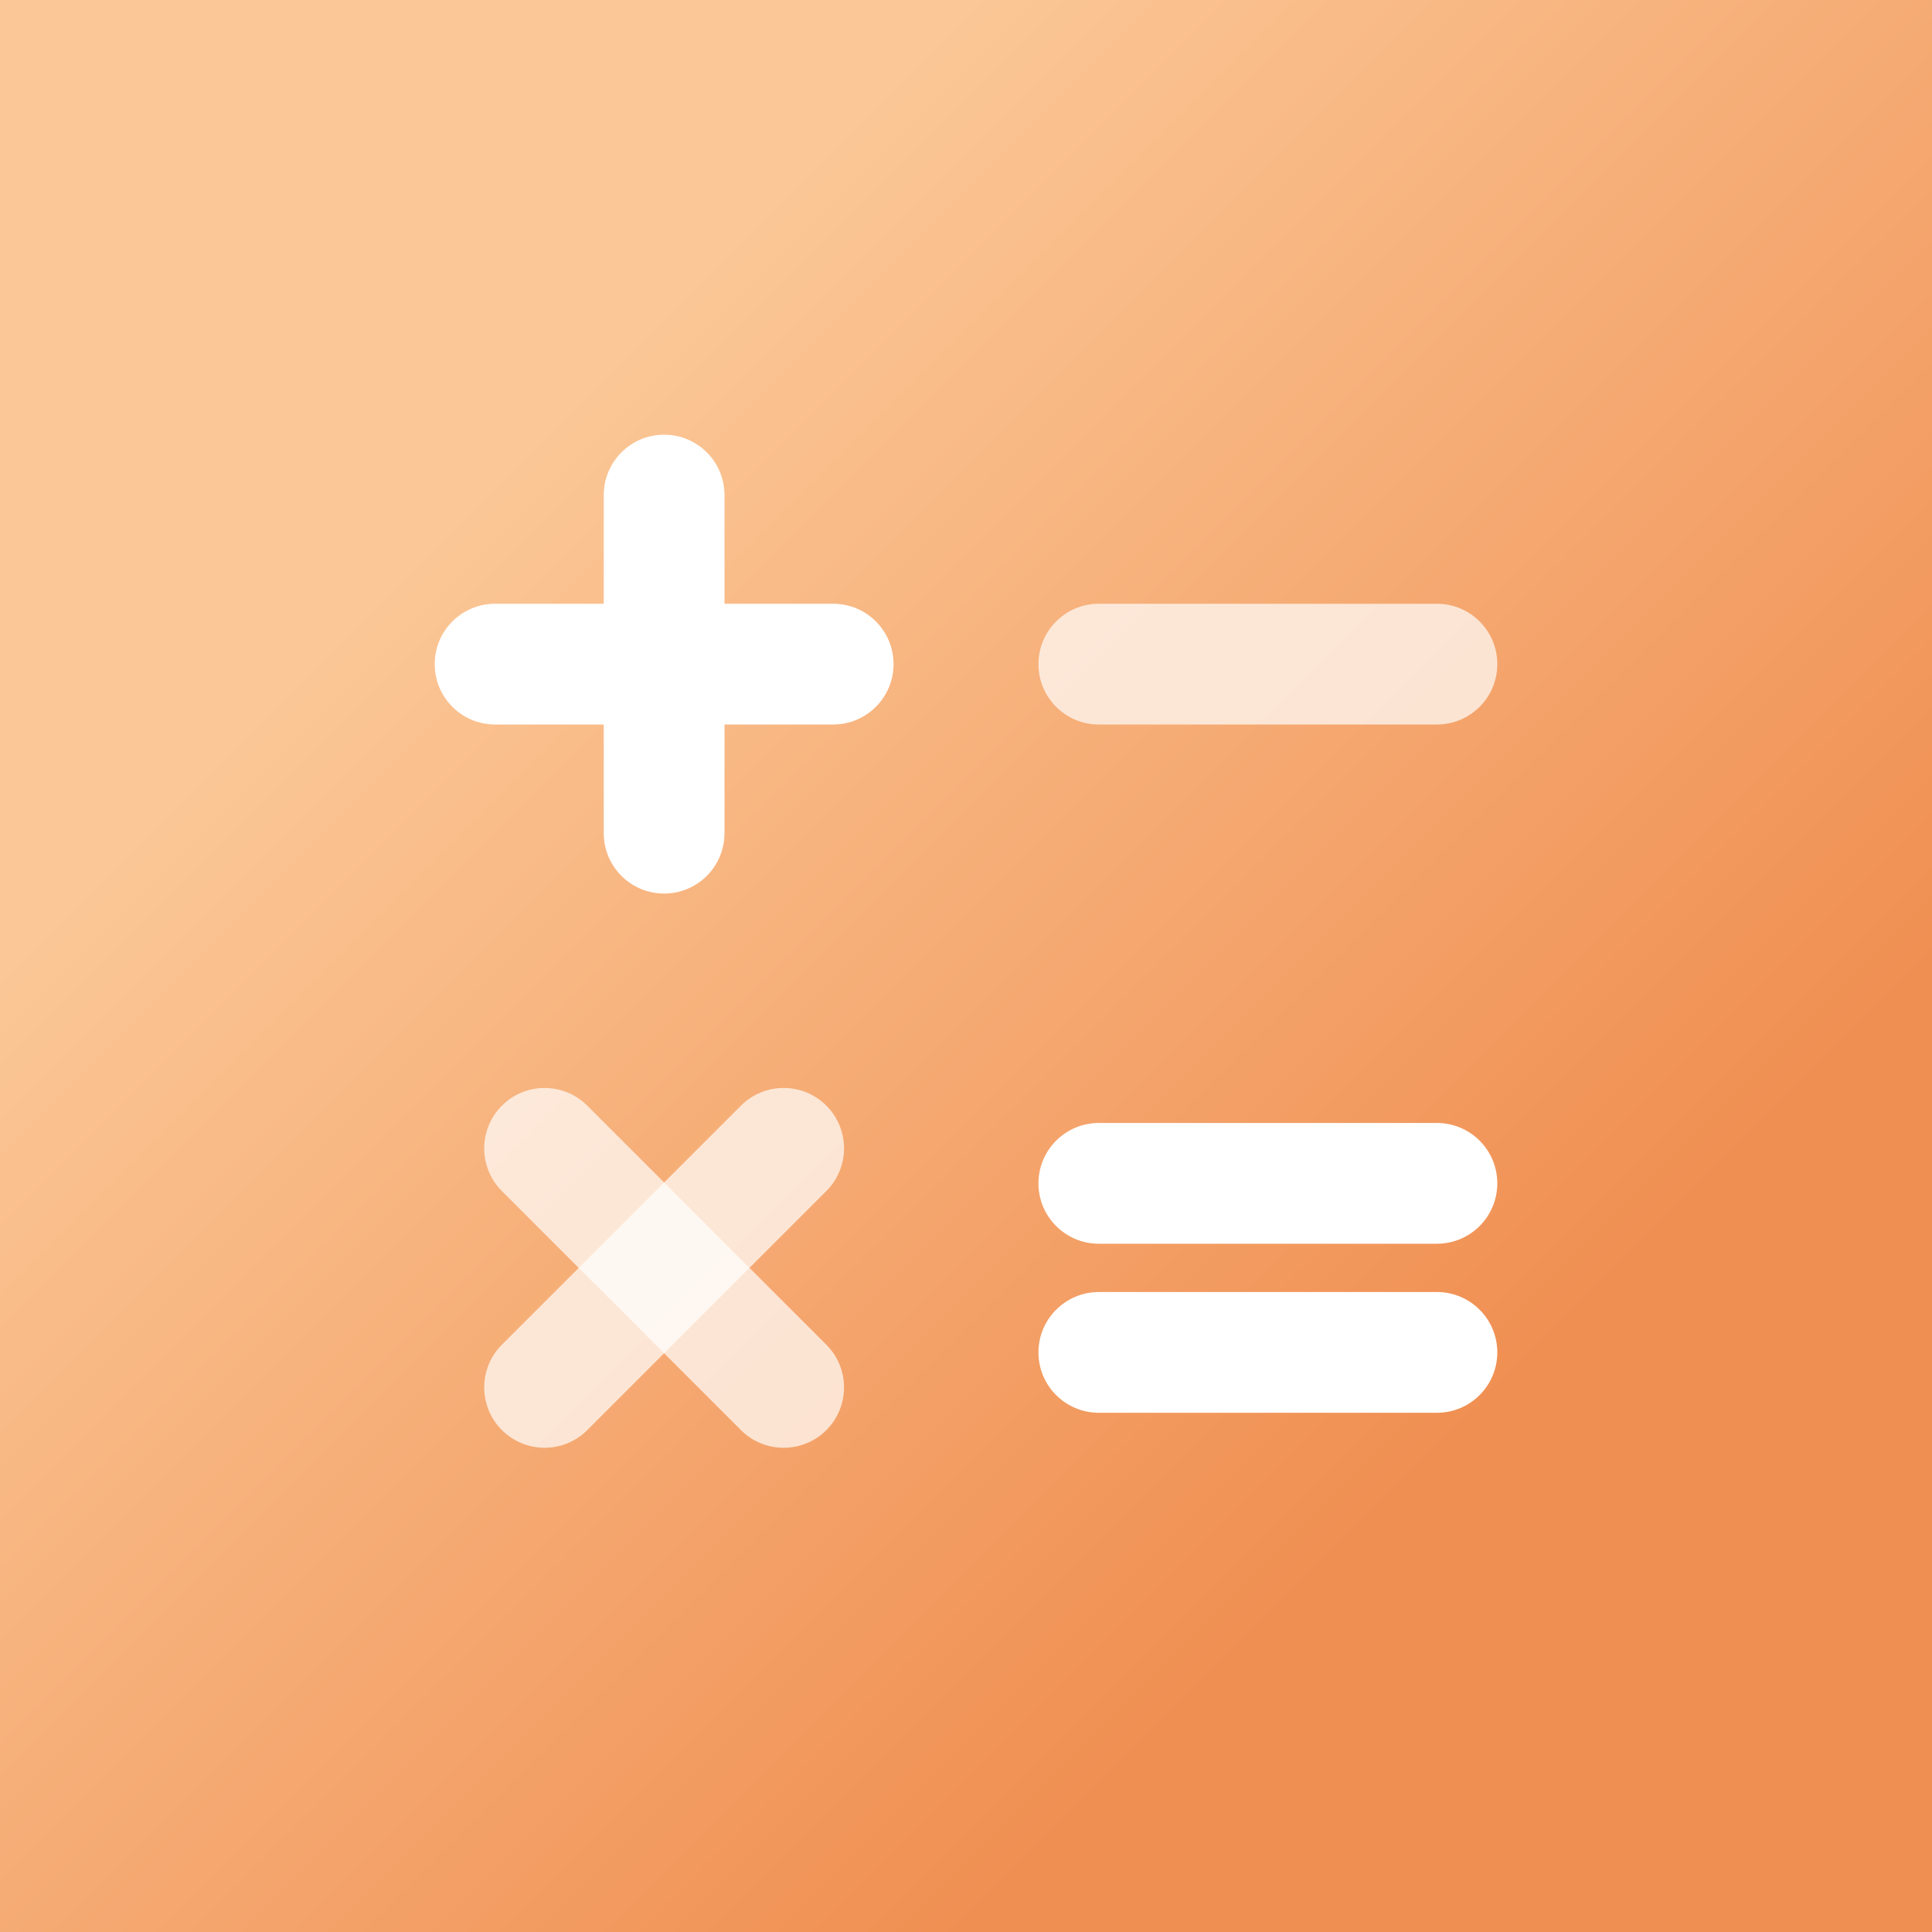
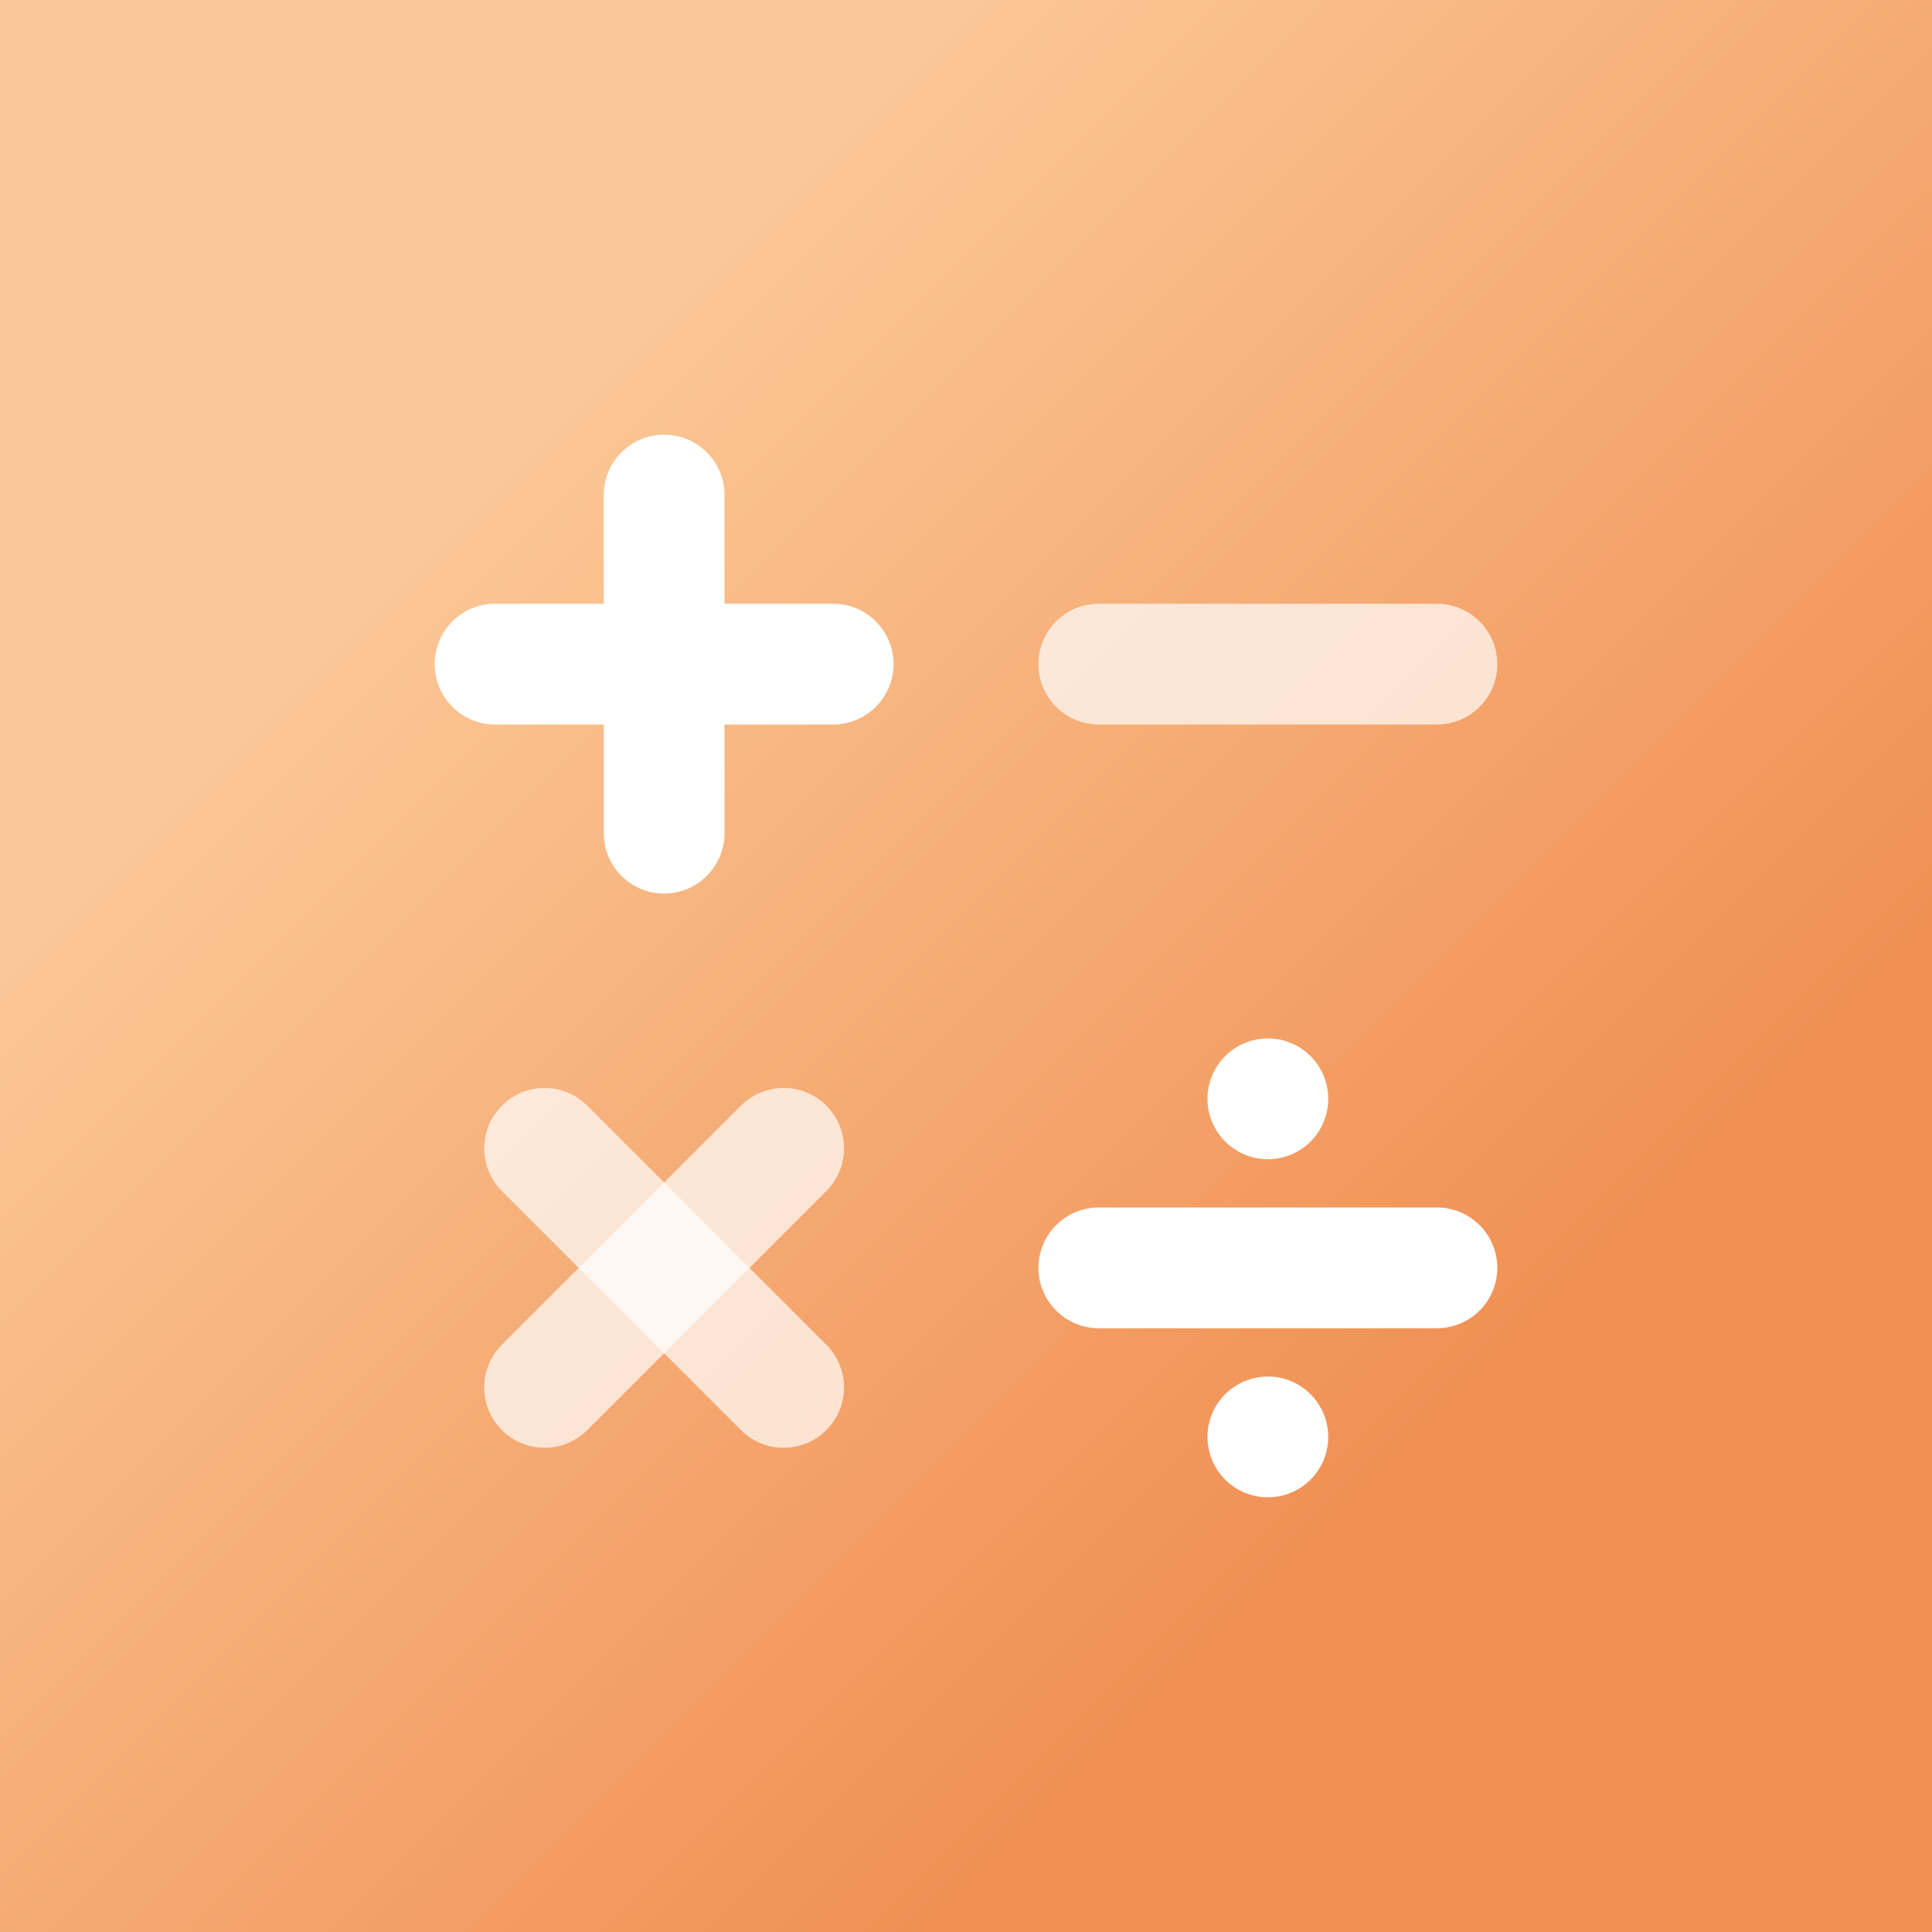
<svg xmlns="http://www.w3.org/2000/svg" width="160" height="160" viewBox="0 0 160 160" fill="none">
  <rect width="160" height="160" fill="url(#g)" />
  <rect x="36" y="50" width="38" height="10" rx="5" fill="white" />
  <rect x="50" y="36" width="10" height="38" rx="5" fill="white" />
  <rect x="86" y="50" width="38" height="10" rx="5" fill="white" fill-opacity="0.7" />
  <rect x="38.029" y="114.898" width="38" height="10" rx="5" transform="rotate(-45 38.0294 114.898)" fill="white" fill-opacity="0.7" />
  <rect x="45.1" y="88.031" width="38" height="10" rx="5" transform="rotate(45 45.1005 88.0312)" fill="white" fill-opacity="0.7" />
-   <rect x="86" y="93" width="38" height="10" rx="5" fill="white" />
-   <rect x="86" y="107" width="38" height="10" rx="5" fill="white" />
+   <rect x="86" y="100" width="38" height="10" rx="5" fill="white" />
+   <circle cx="105" cy="91" r="5" fill="white" />
+   <circle cx="105" cy="119" r="5" fill="white" />
  <defs>
    <linearGradient id="g" x1="40" y1="40" x2="120" y2="120" gradientUnits="userSpaceOnUse">
      <stop stop-color="#FBC796" />
      <stop offset="1" stop-color="#F08F52" />
    </linearGradient>
  </defs>
</svg>
